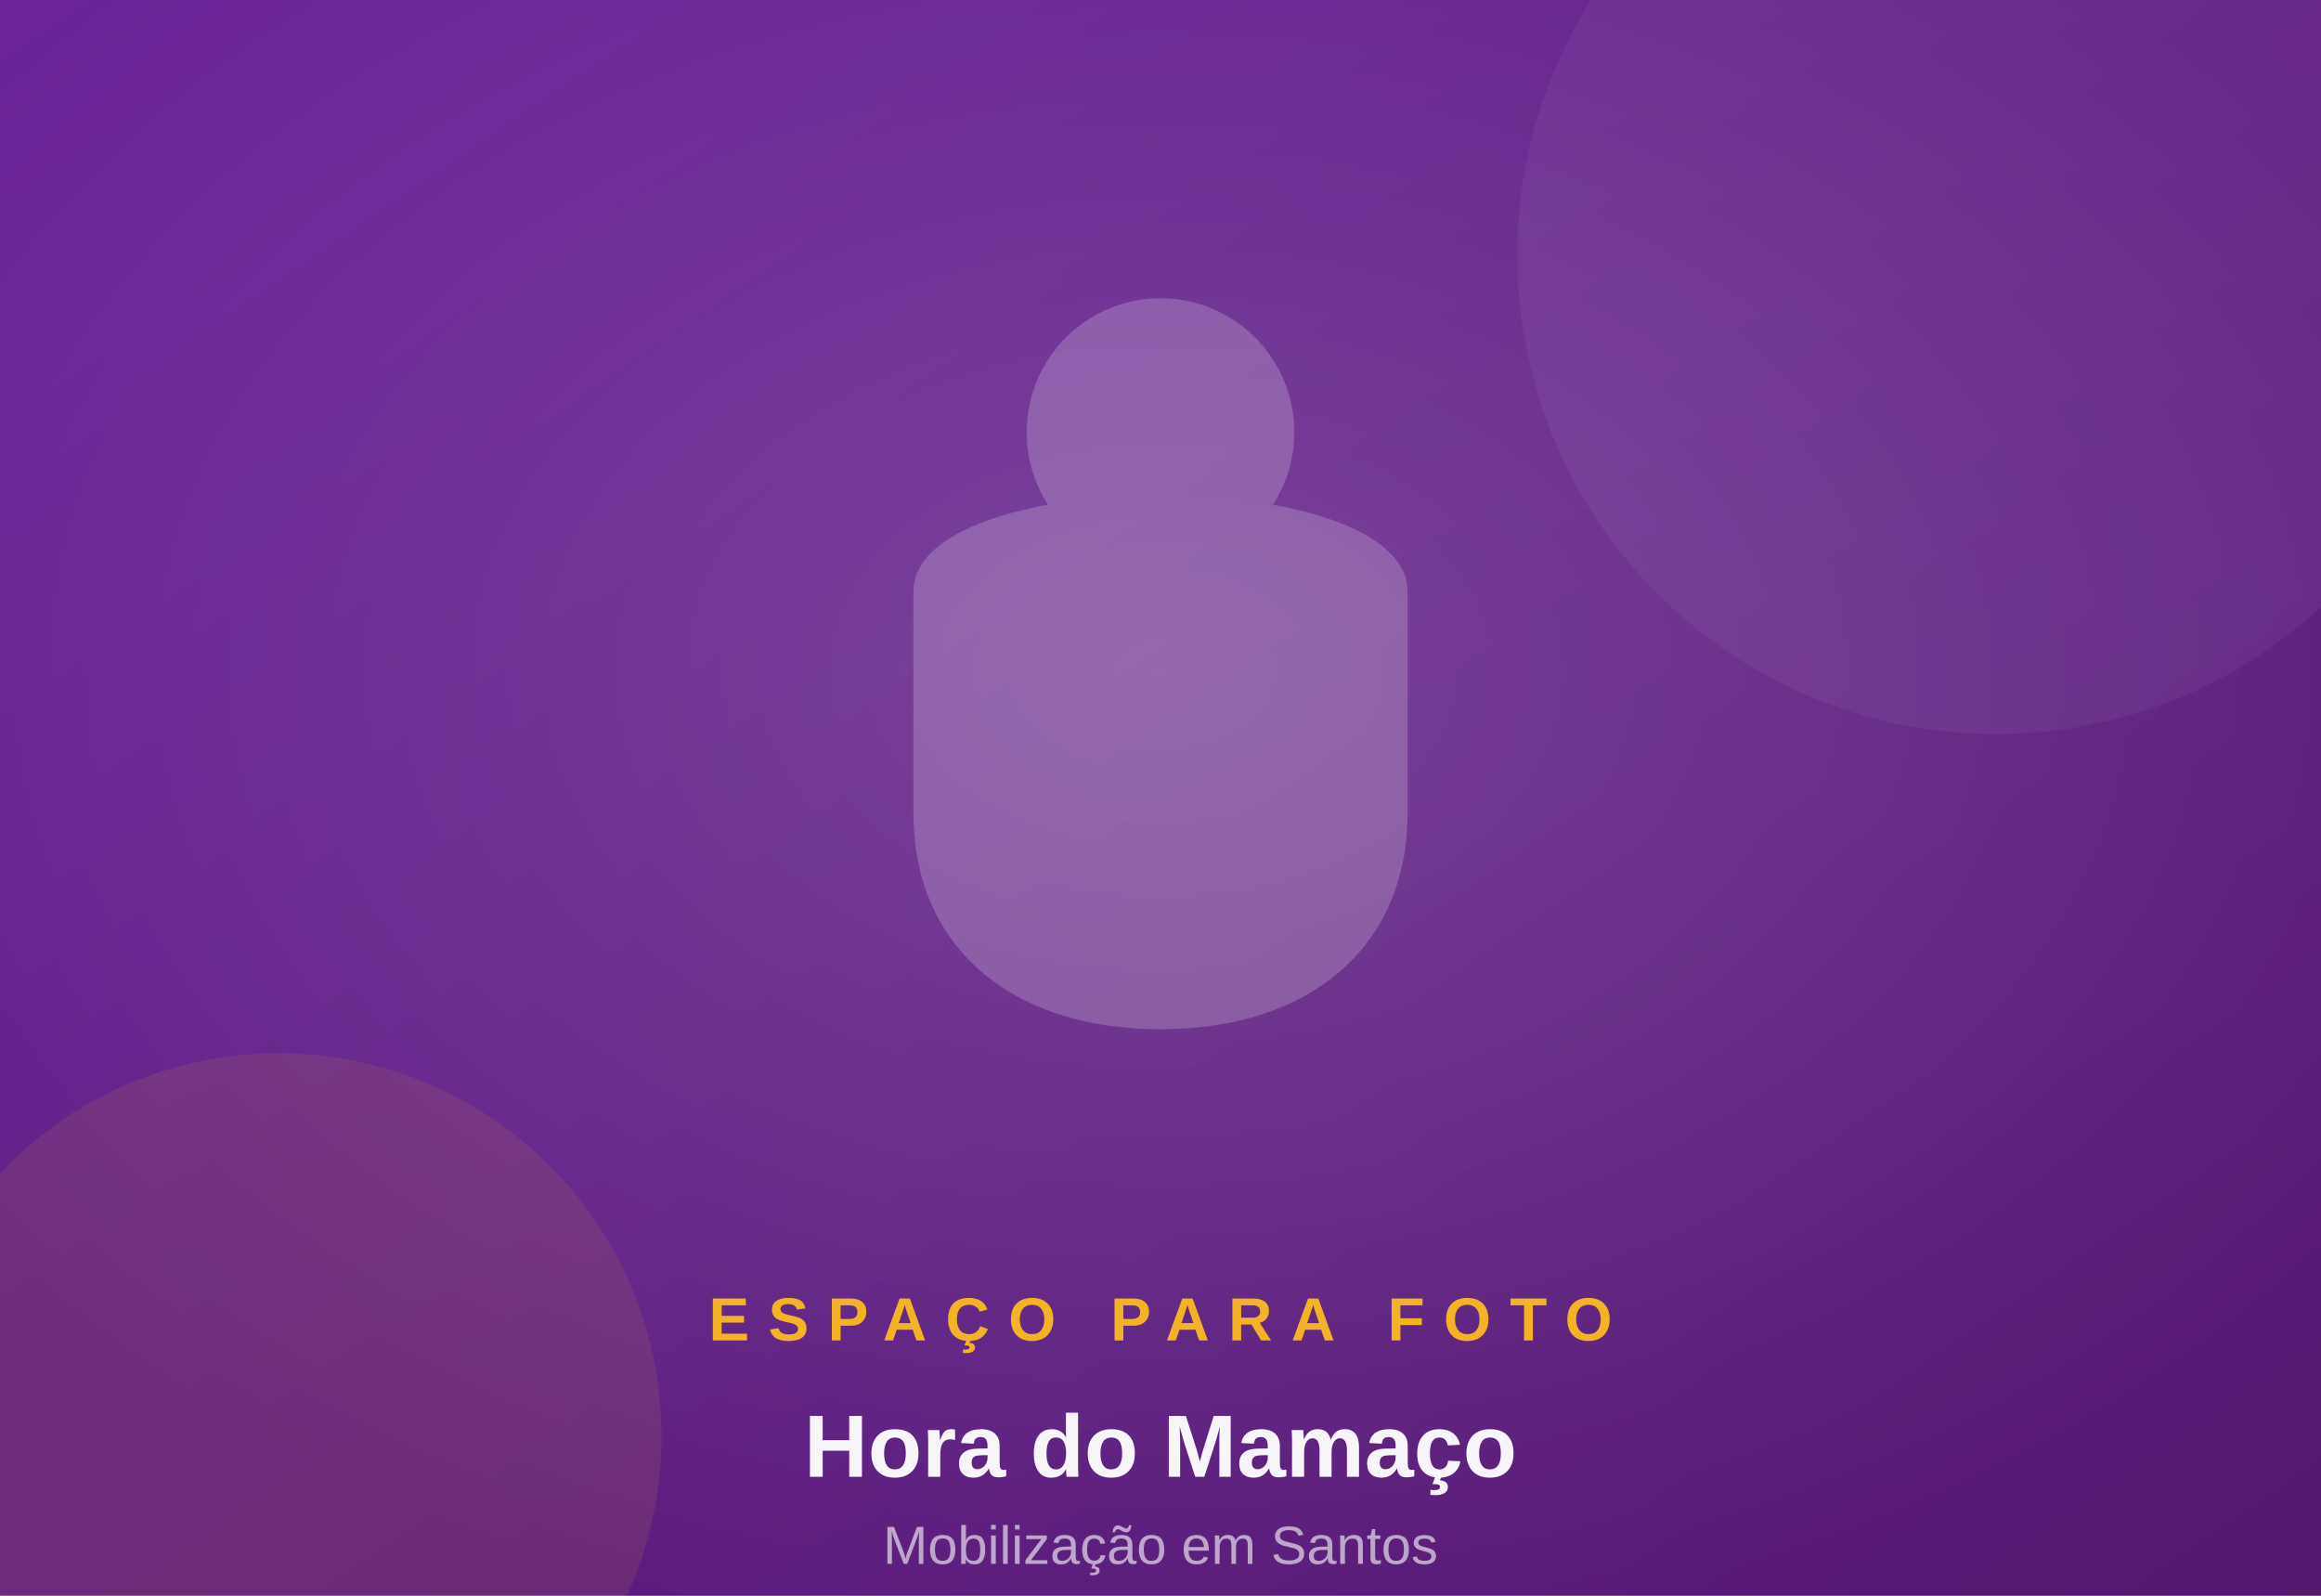
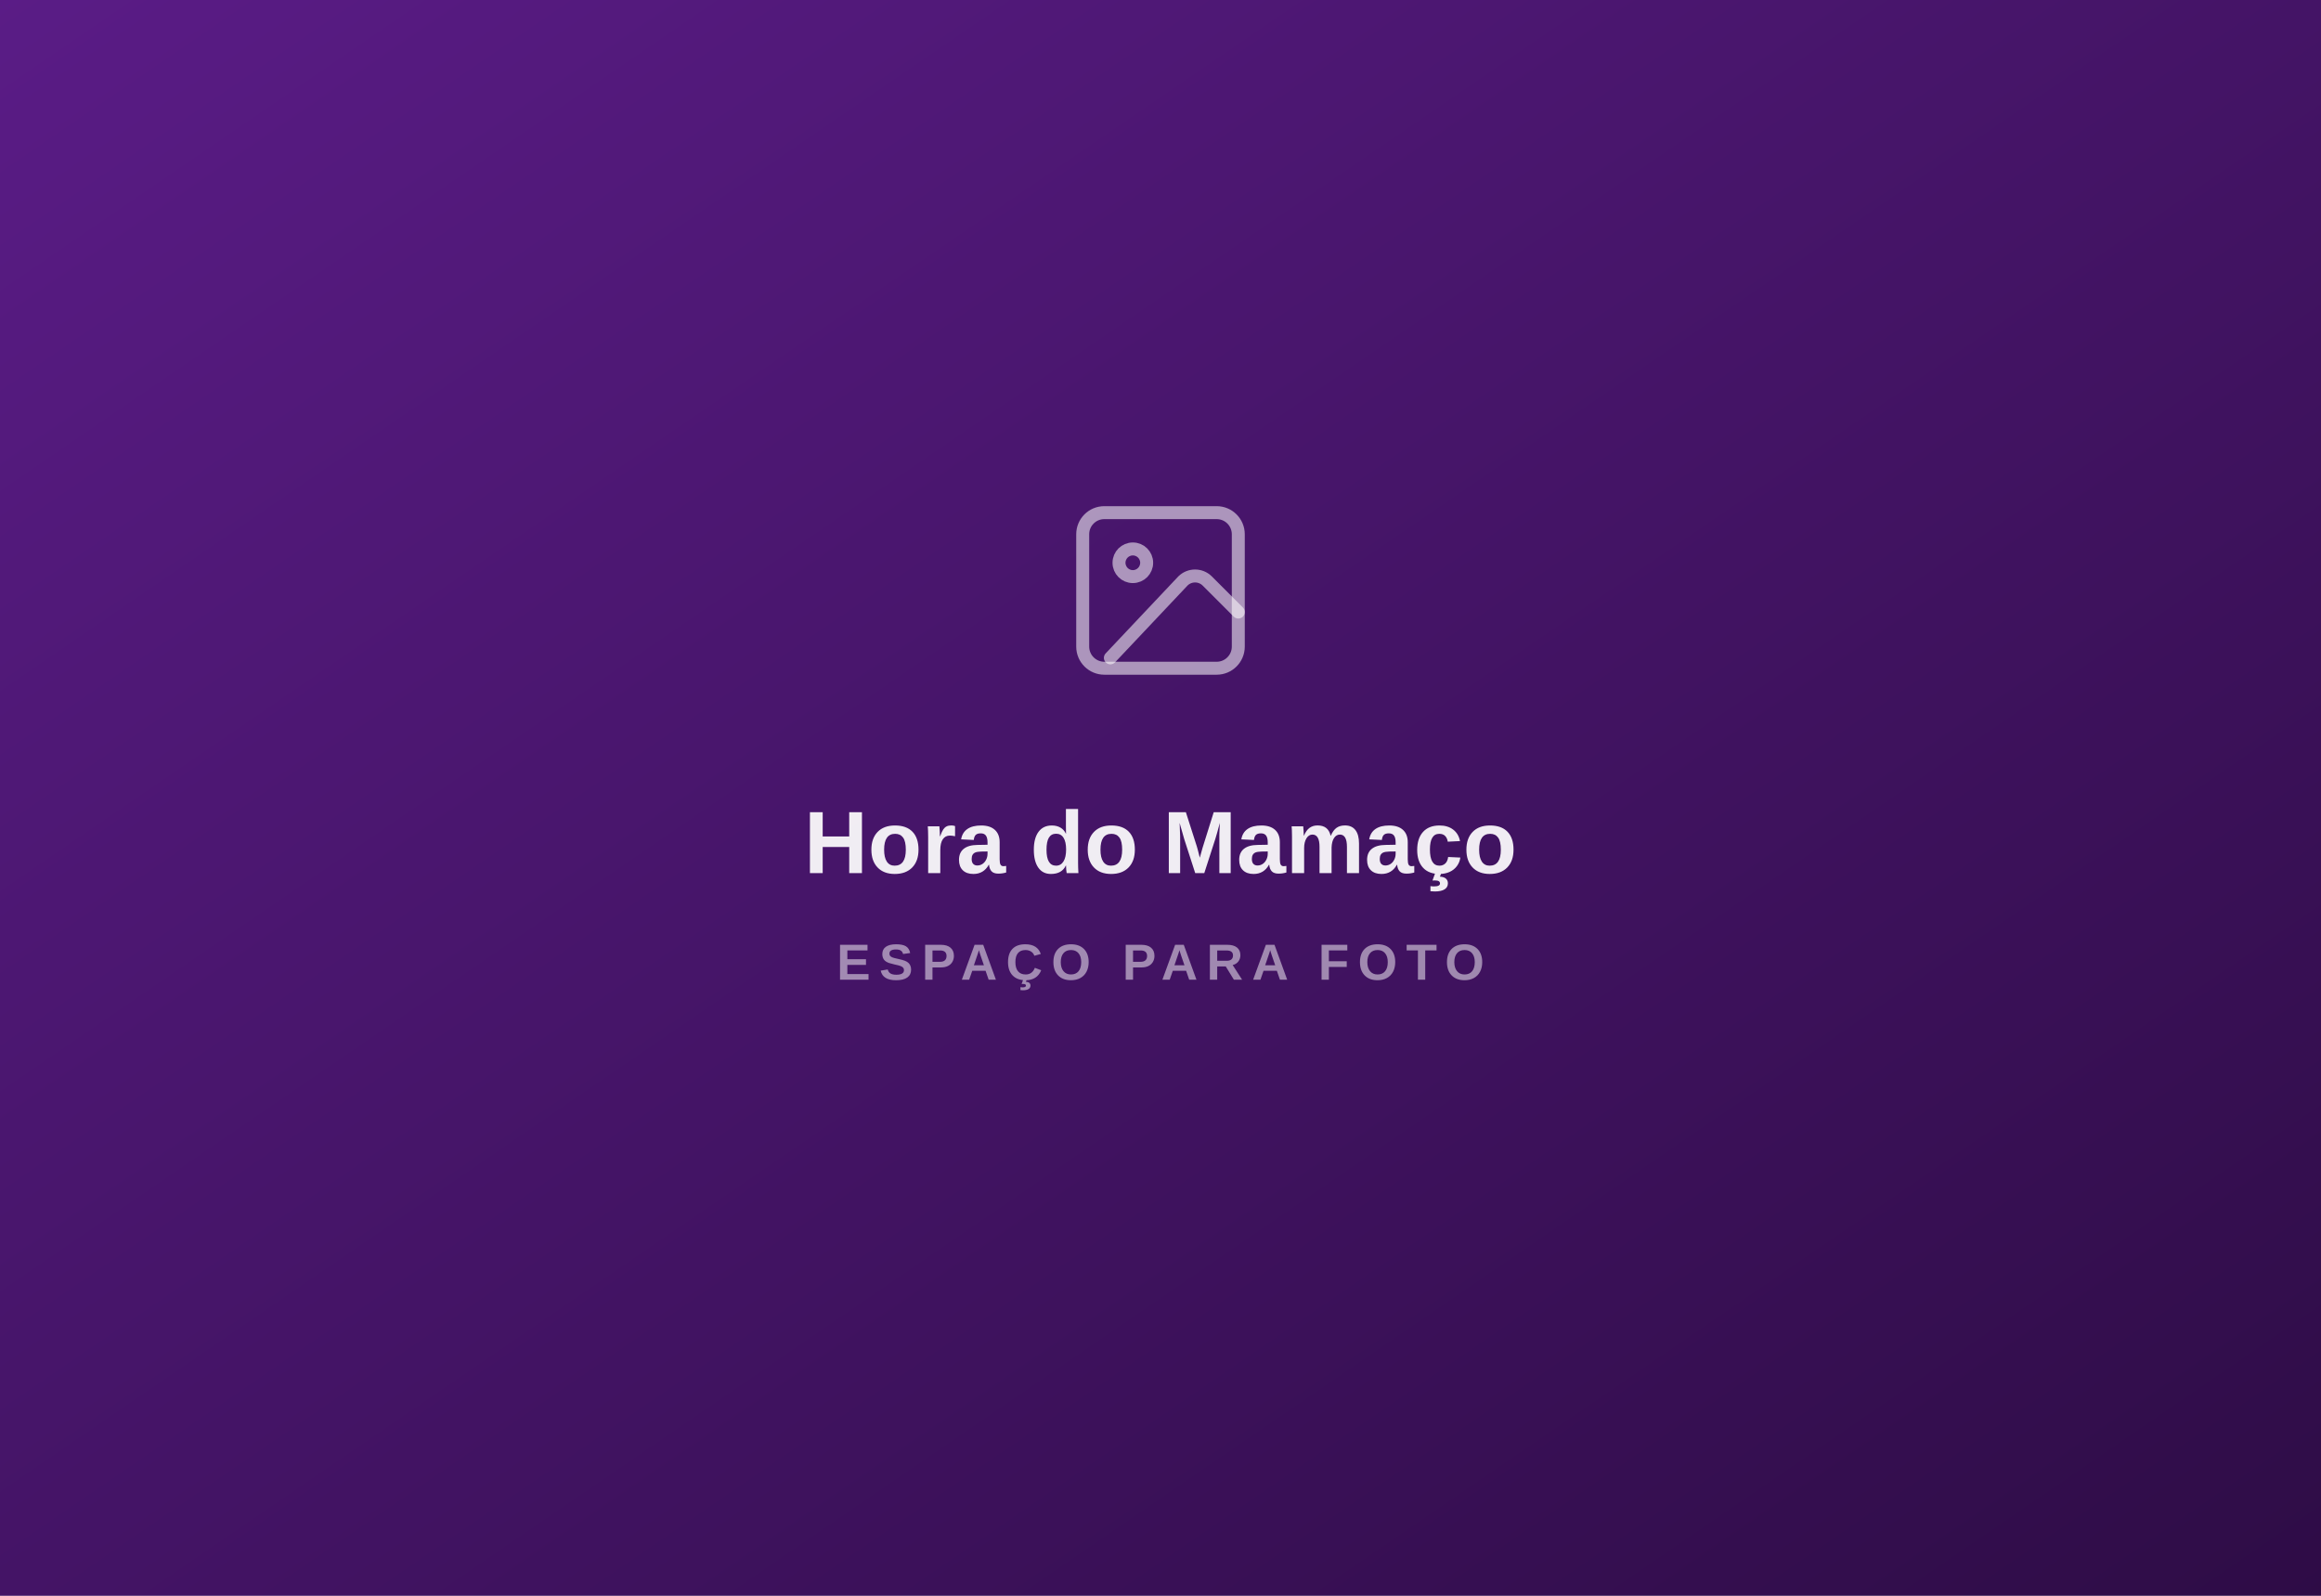
<svg xmlns="http://www.w3.org/2000/svg" viewBox="0 0 1600 1100" width="1600" height="1100" role="img" aria-label="Hora do Mamaço">
  <defs>
    <linearGradient id="g" x1="0" y1="0" x2="1" y2="1">
-       <stop offset="0" stop-color="#6A239A" />
-       <stop offset="1" stop-color="#54186F" />
+       <stop offset="0" stop-color="#5A1C86" />
+       <stop offset="1" stop-color="#2E0C46" />
    </linearGradient>
-     <radialGradient id="brilho" cx="0.5" cy="0.42" r="0.62">
-       <stop offset="0" stop-color="#ffffff" stop-opacity="0.16" />
-       <stop offset="1" stop-color="#ffffff" stop-opacity="0" />
-     </radialGradient>
  </defs>
  <rect width="1600" height="1100" fill="url(#g)" />
-   <rect width="1600" height="1100" fill="url(#brilho)" />
-   <circle cx="1376" cy="176" r="330" fill="#ffffff" opacity="0.05" />
-   <circle cx="192" cy="990" r="264" fill="#FBB921" opacity="0.09" />
-   <g transform="translate(800 489.5) scale(1.774194)">
-     <g fill="#ffffff" opacity="0.2">
-       <circle cx="0" cy="-108" r="52" />
-       <path d="M-96 -46 C-96 -96 96 -96 96 -46 L96 40 C96 92 58 124 0 124 C-58 124 -96 92 -96 40 Z" />
-       <circle cx="46" cy="26" r="38" fill="#ffffff" opacity="0.92" />
-       <path d="M-52 28 C-52 -8 4 -20 42 4 C72 22 66 76 26 84 C-14 92 -52 66 -52 28 Z" fill="#ffffff" opacity="0.92" />
+   <g transform="translate(728.5 335.5)">
+     <g transform="scale(5.9583)" fill="none" stroke="#ffffff" stroke-opacity="0.55" stroke-width="1.5" stroke-linecap="round" stroke-linejoin="round">
+       <rect x="3" y="3" width="18" height="18" rx="2.5" />
+       <circle cx="8.8" cy="8.8" r="1.6" />
+       <path d="M21 14.5l-3.6-3.6a2 2 0 0 0-2.8 0L6.2 19.8" />
    </g>
  </g>
-   <g transform="translate(800 924)" text-anchor="middle" font-family="Montserrat, Segoe UI, Arial, sans-serif">
-     <text y="0" fill="#FBB921" font-size="42" font-weight="700" letter-spacing="13" opacity="0.95">ESPAÇO PARA FOTO</text>
-     <text y="94" fill="#ffffff" font-size="61" font-weight="700" opacity="0.95">Hora do Mamaço</text>
-     <text y="154" fill="#ffffff" opacity="0.6" font-size="37" font-weight="400">Mobilização em Santos</text>
+   <g text-anchor="middle" font-family="Montserrat, Segoe UI, Arial, sans-serif">
+     <text x="800" y="601.85" fill="#ffffff" fill-opacity="0.92" font-size="61" font-weight="700">Hora do Mamaço</text>
+     <text x="800" y="675.35" fill="#ffffff" fill-opacity="0.5" font-size="35" font-weight="600" letter-spacing="6">ESPAÇO PARA FOTO</text>
  </g>
</svg>
